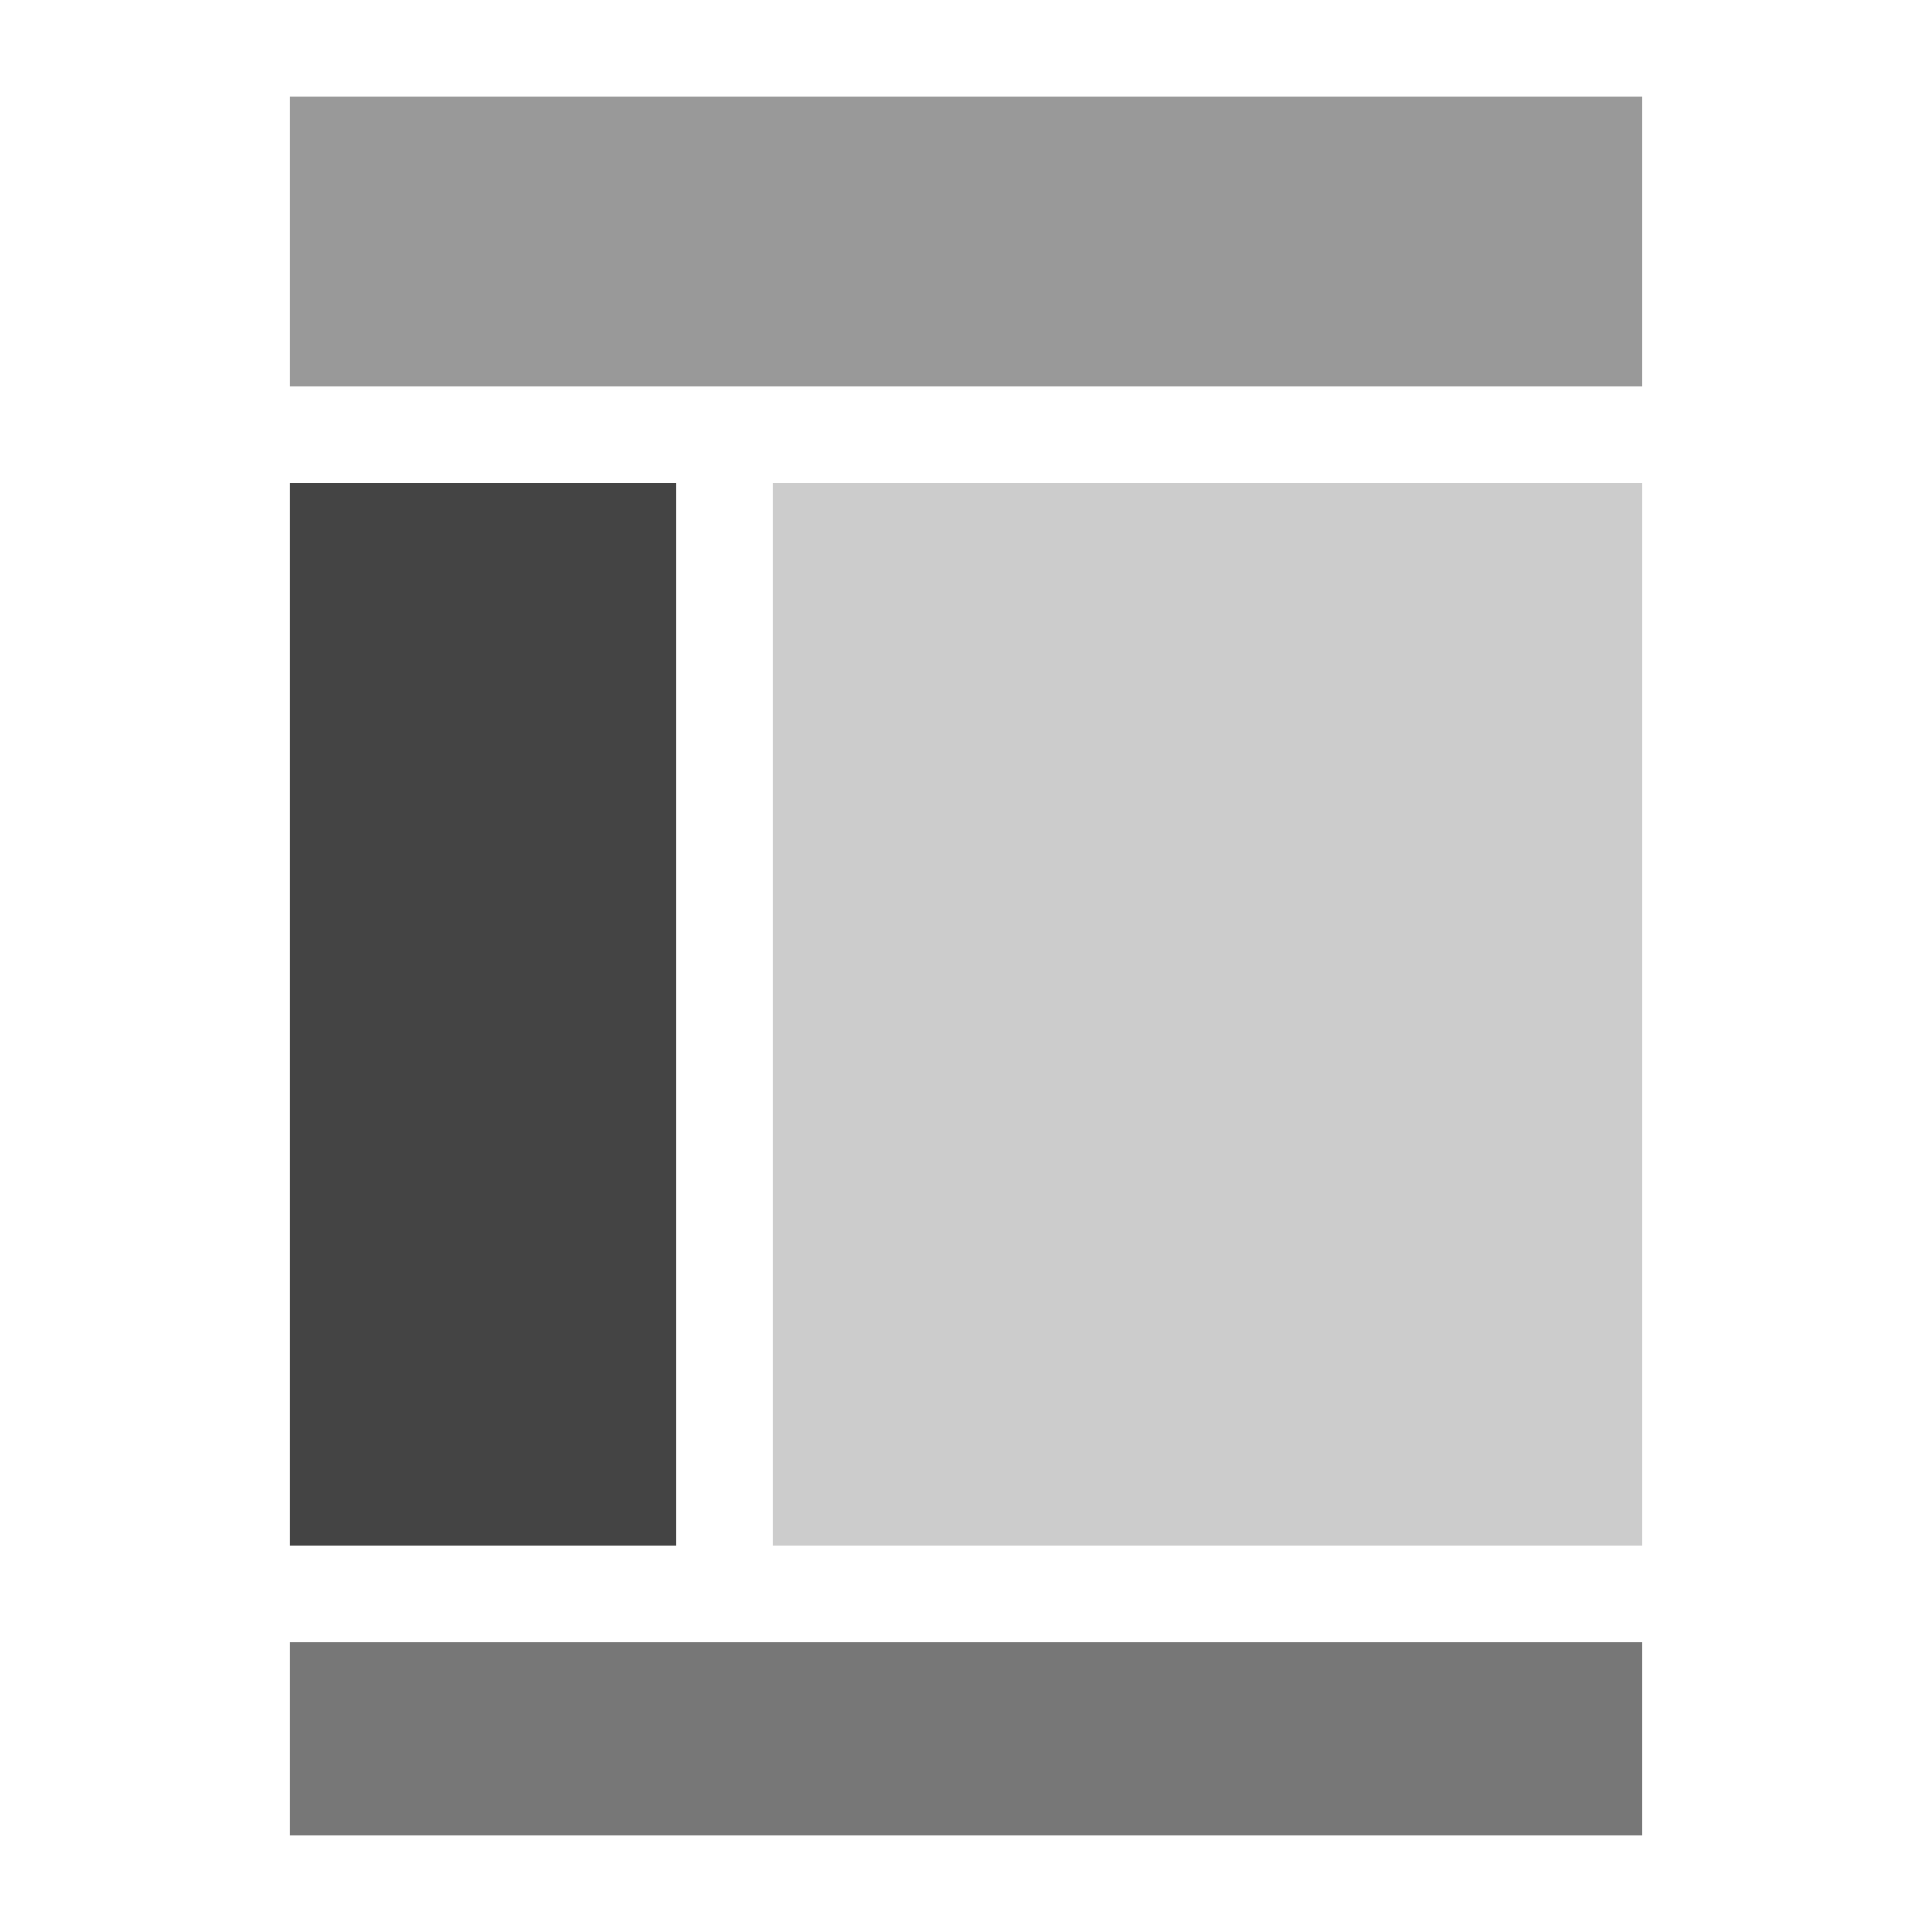
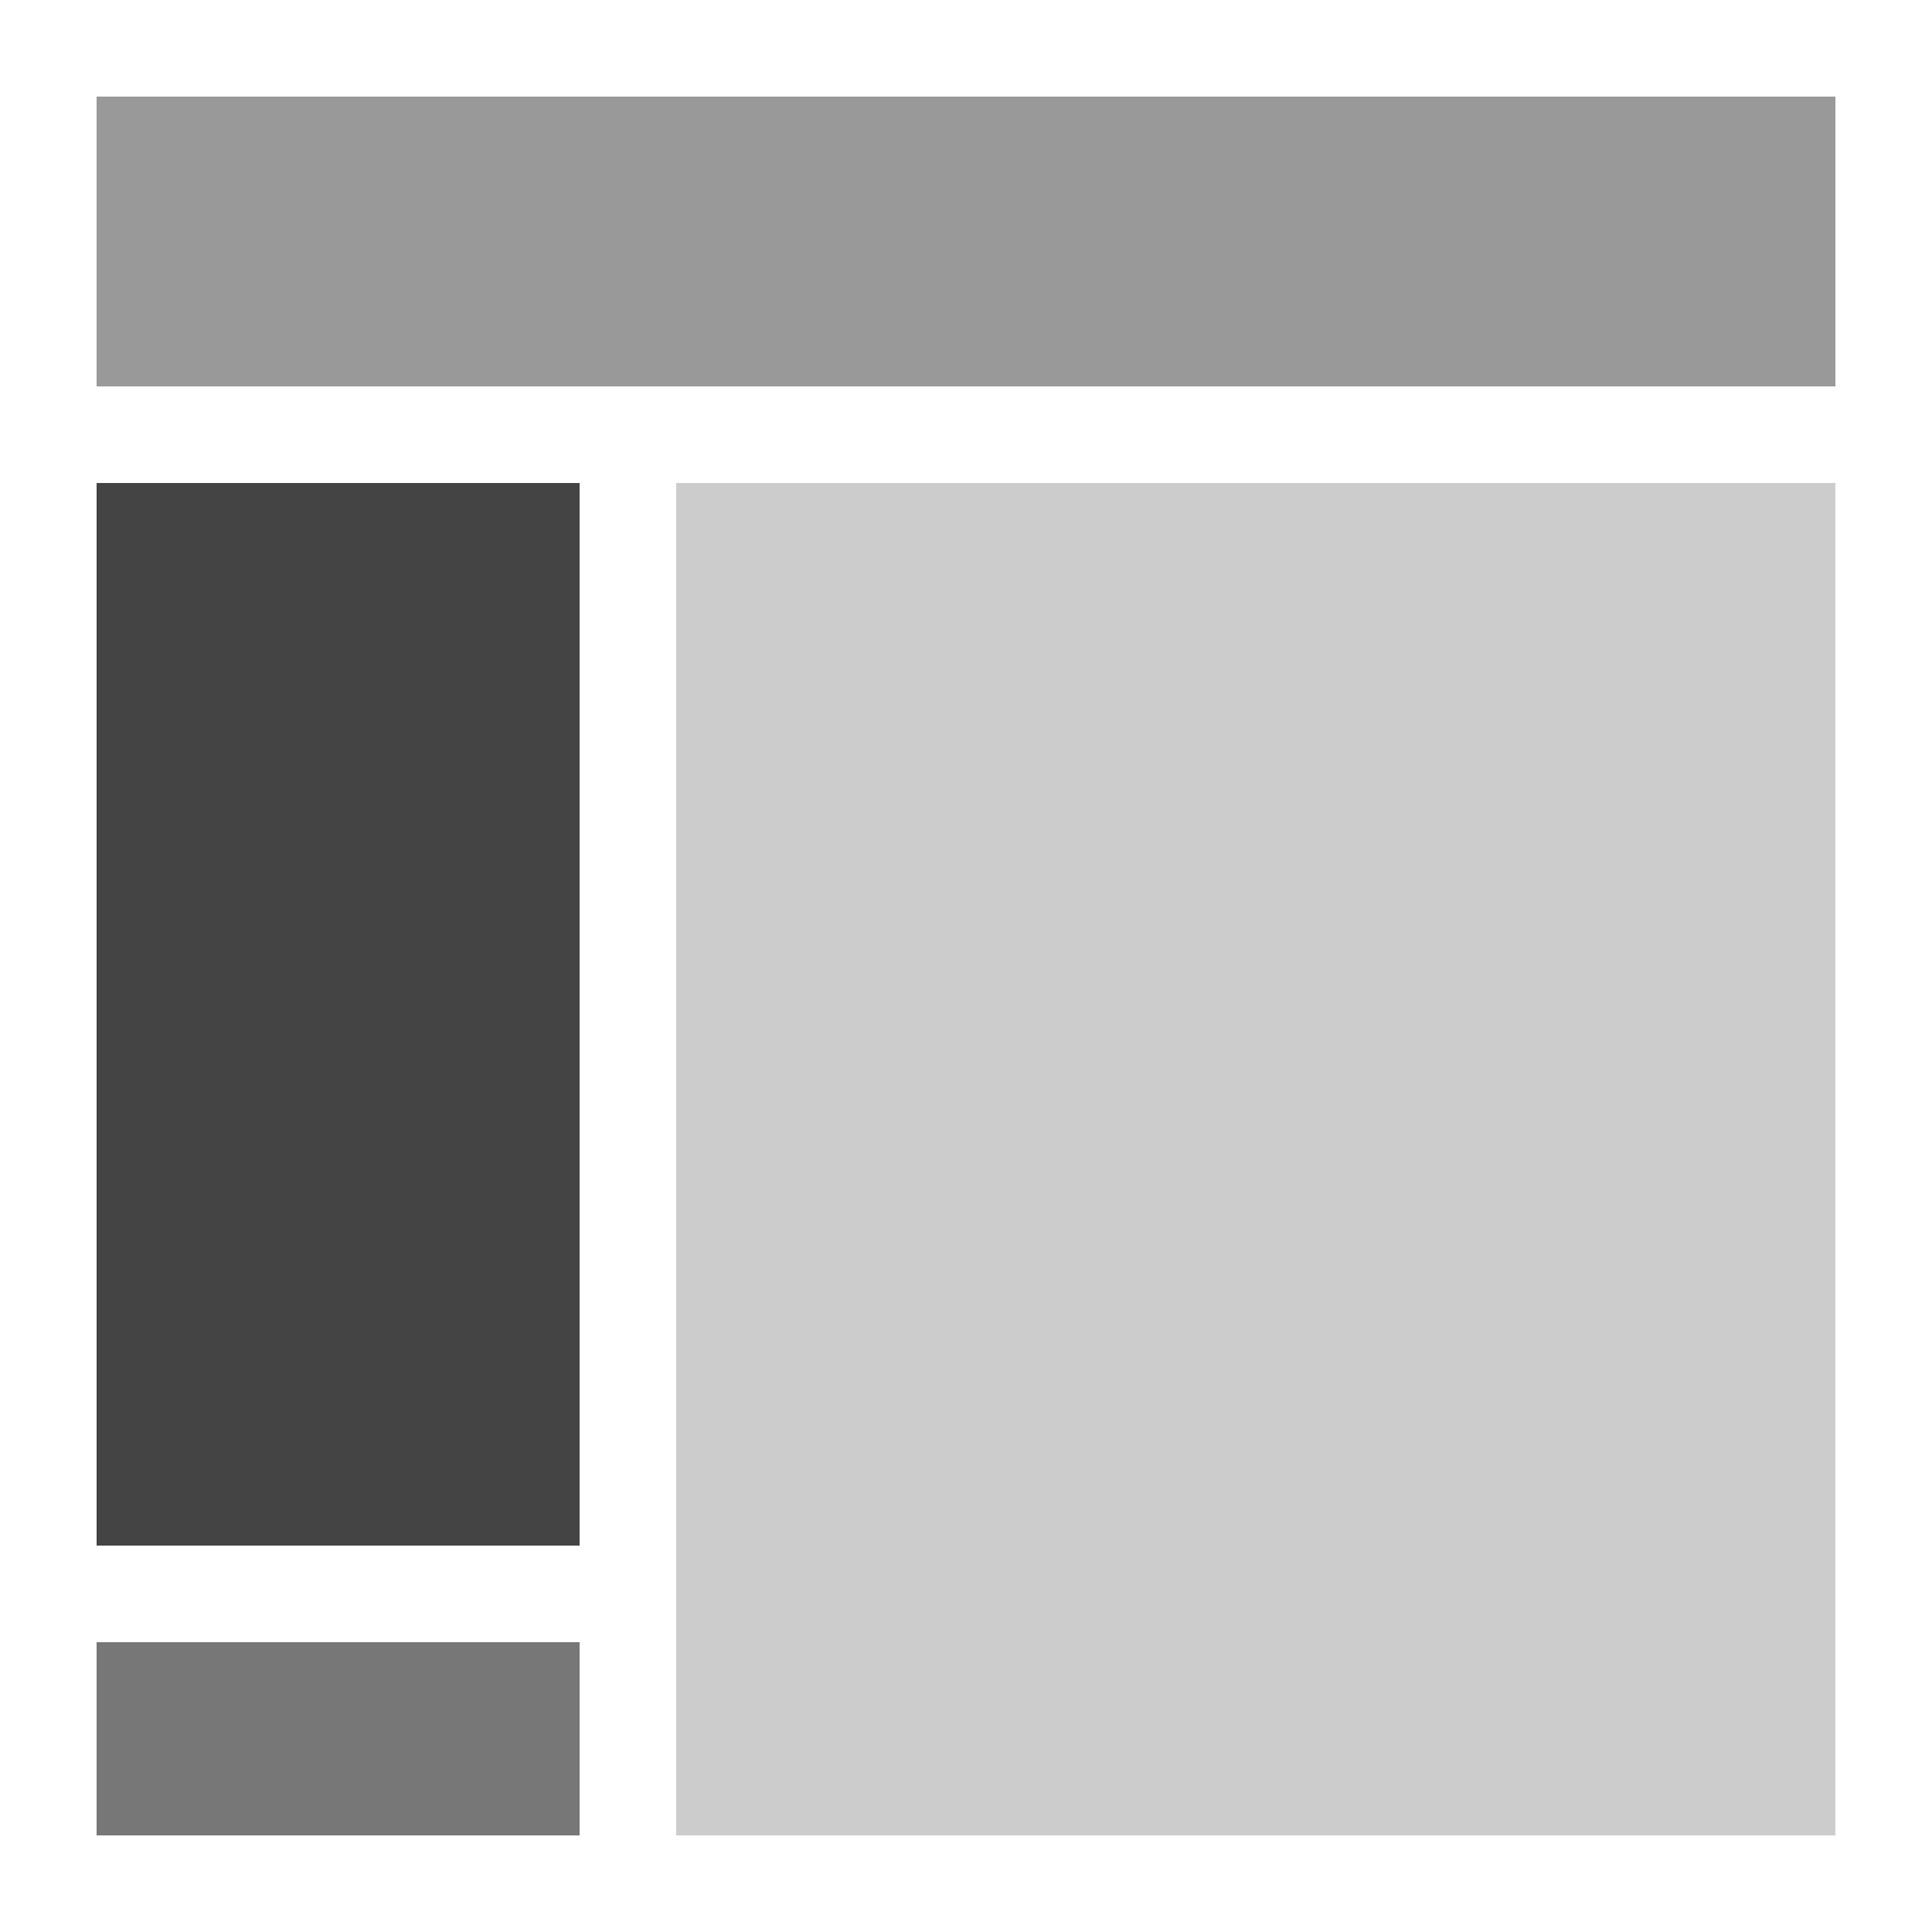
<svg xmlns="http://www.w3.org/2000/svg" viewBox="0 0 20 20">
-   <rect x="3" y="1" height="3" width="14" fill="#999" />
-   <rect x="3" y="5" height="11" width="4" fill="#444" />
-   <rect x="8" y="5" height="11" width="9" fill="#ccc" />
-   <rect x="3" y="17" height="2" width="14" fill="#777" />
+   <rect x="1" y="1" height="3" width="18" fill="#999" />
+   <rect x="1" y="5" height="11" width="5" fill="#444" />
+   <rect x="7" y="5" height="14" width="12" fill="#ccc" />
+   <rect x="1" y="17" height="2" width="5" fill="#777" />
</svg>
